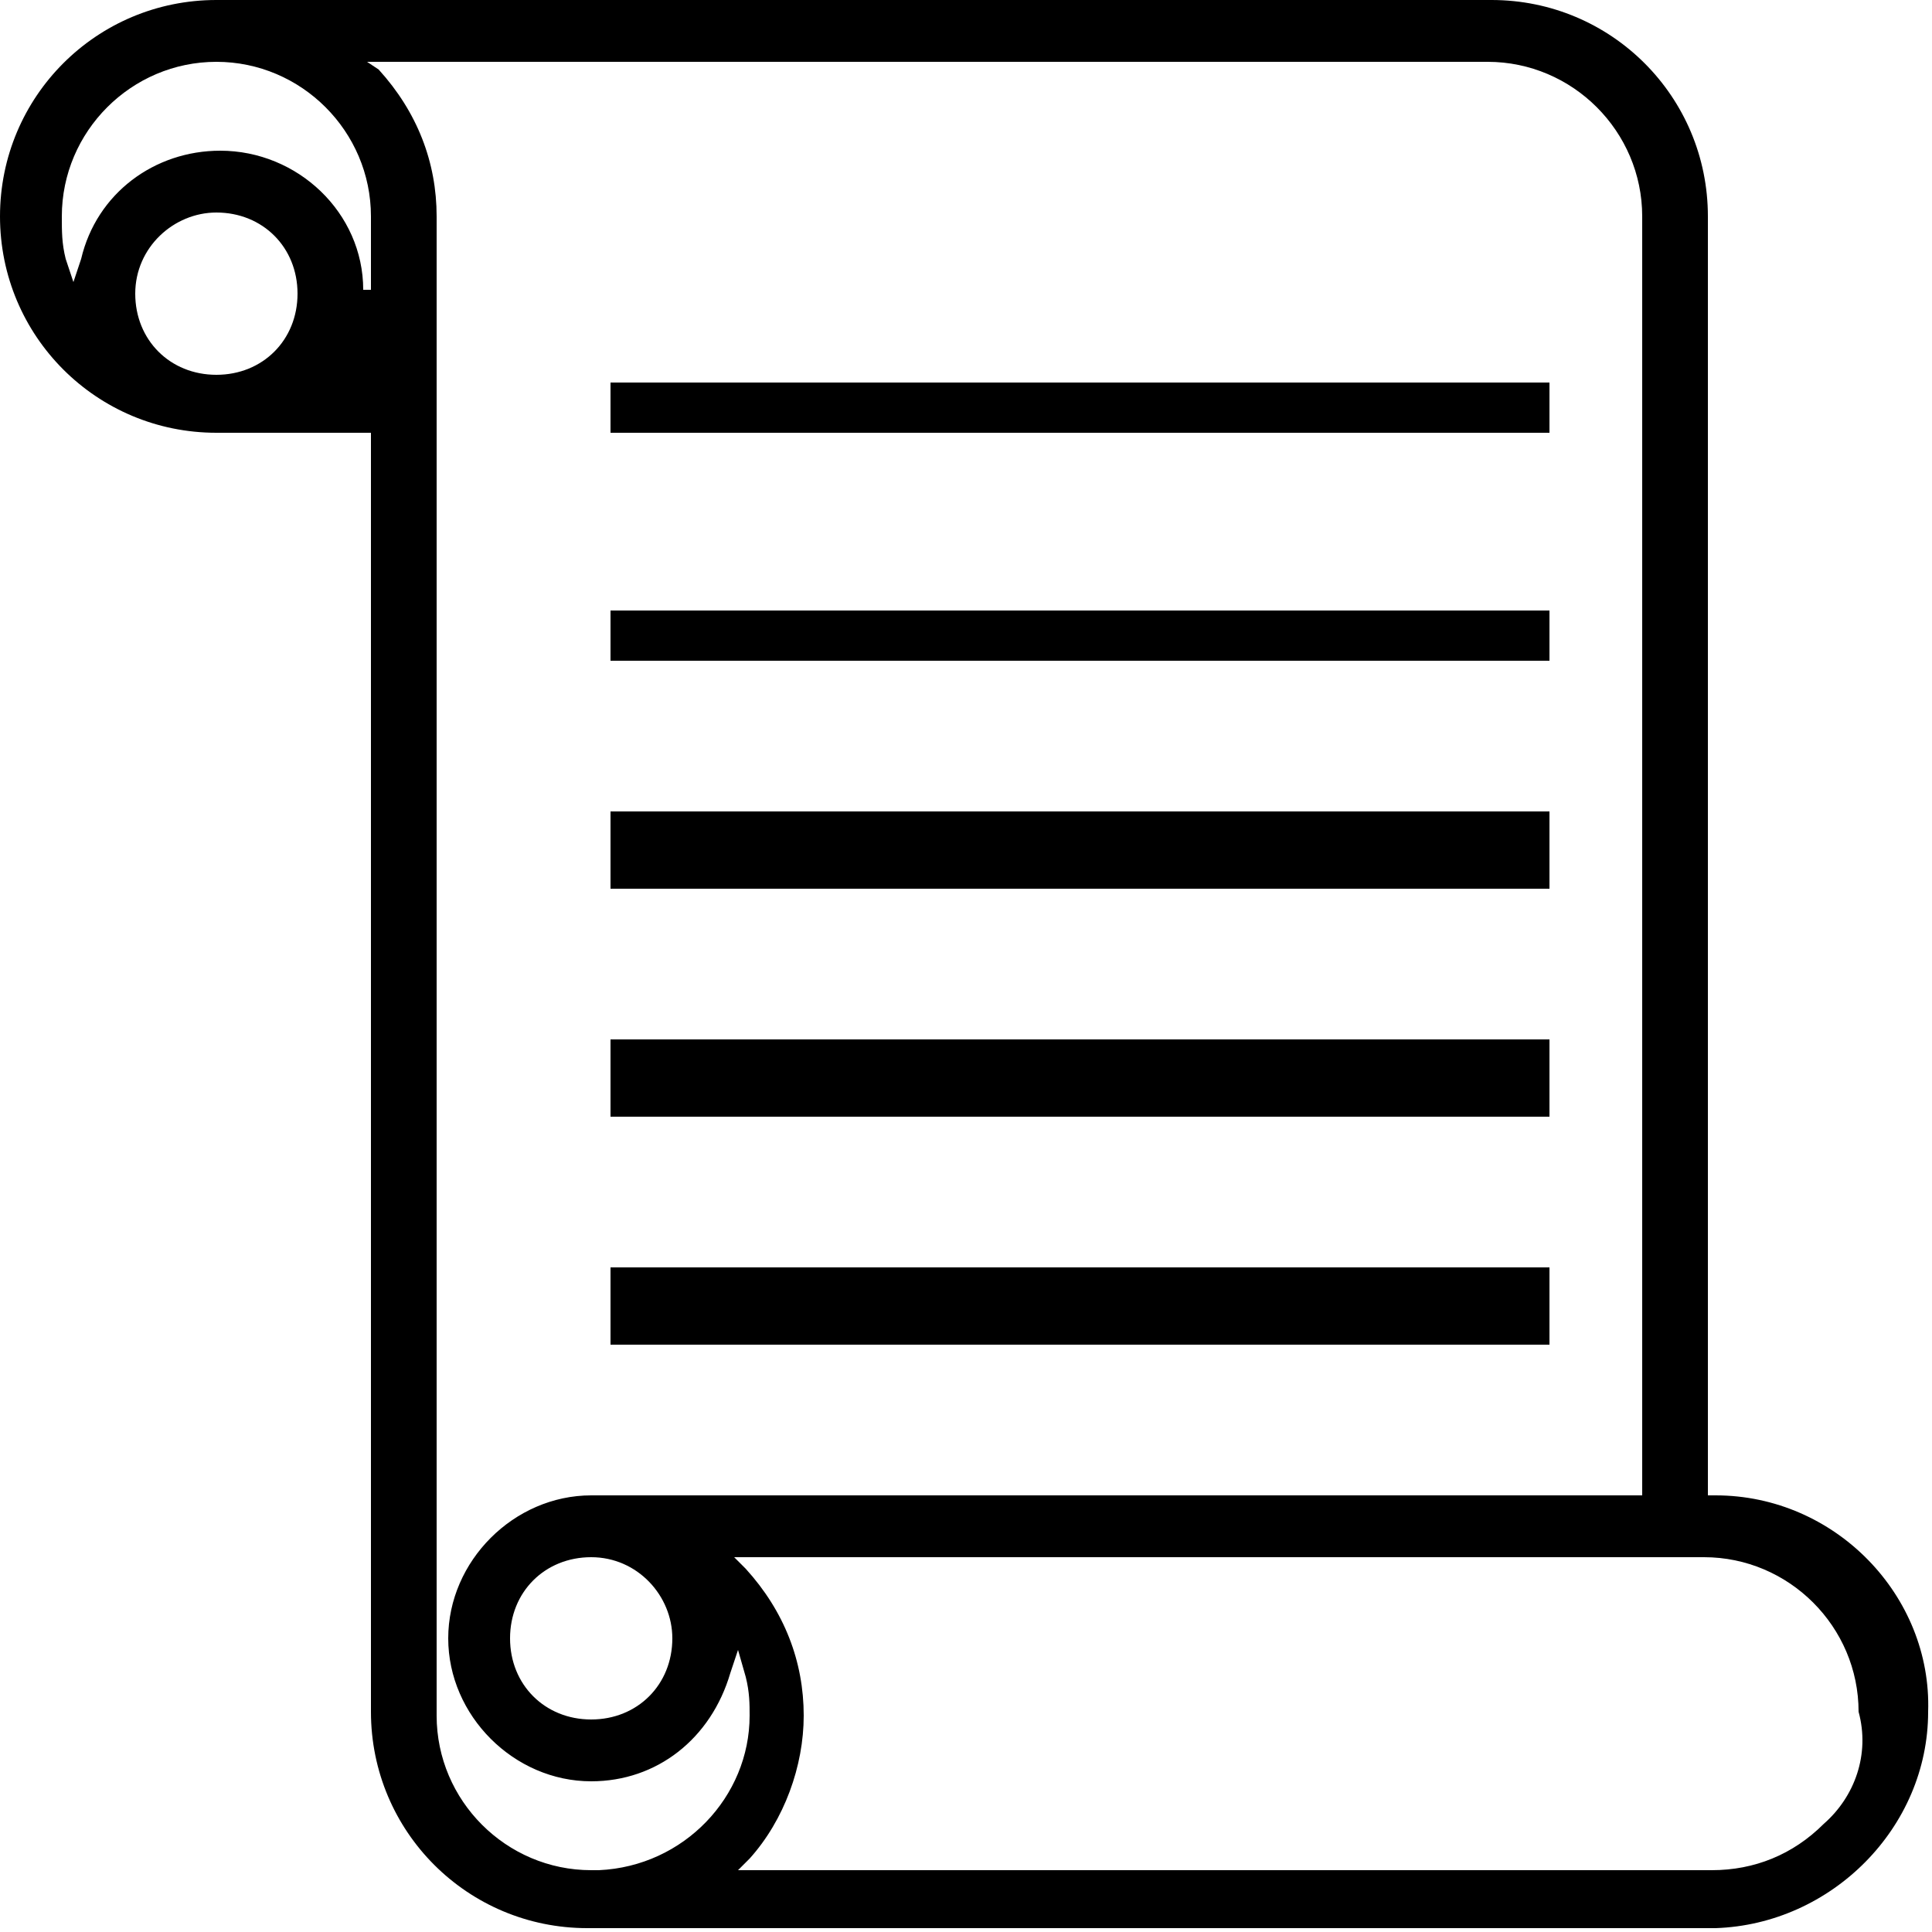
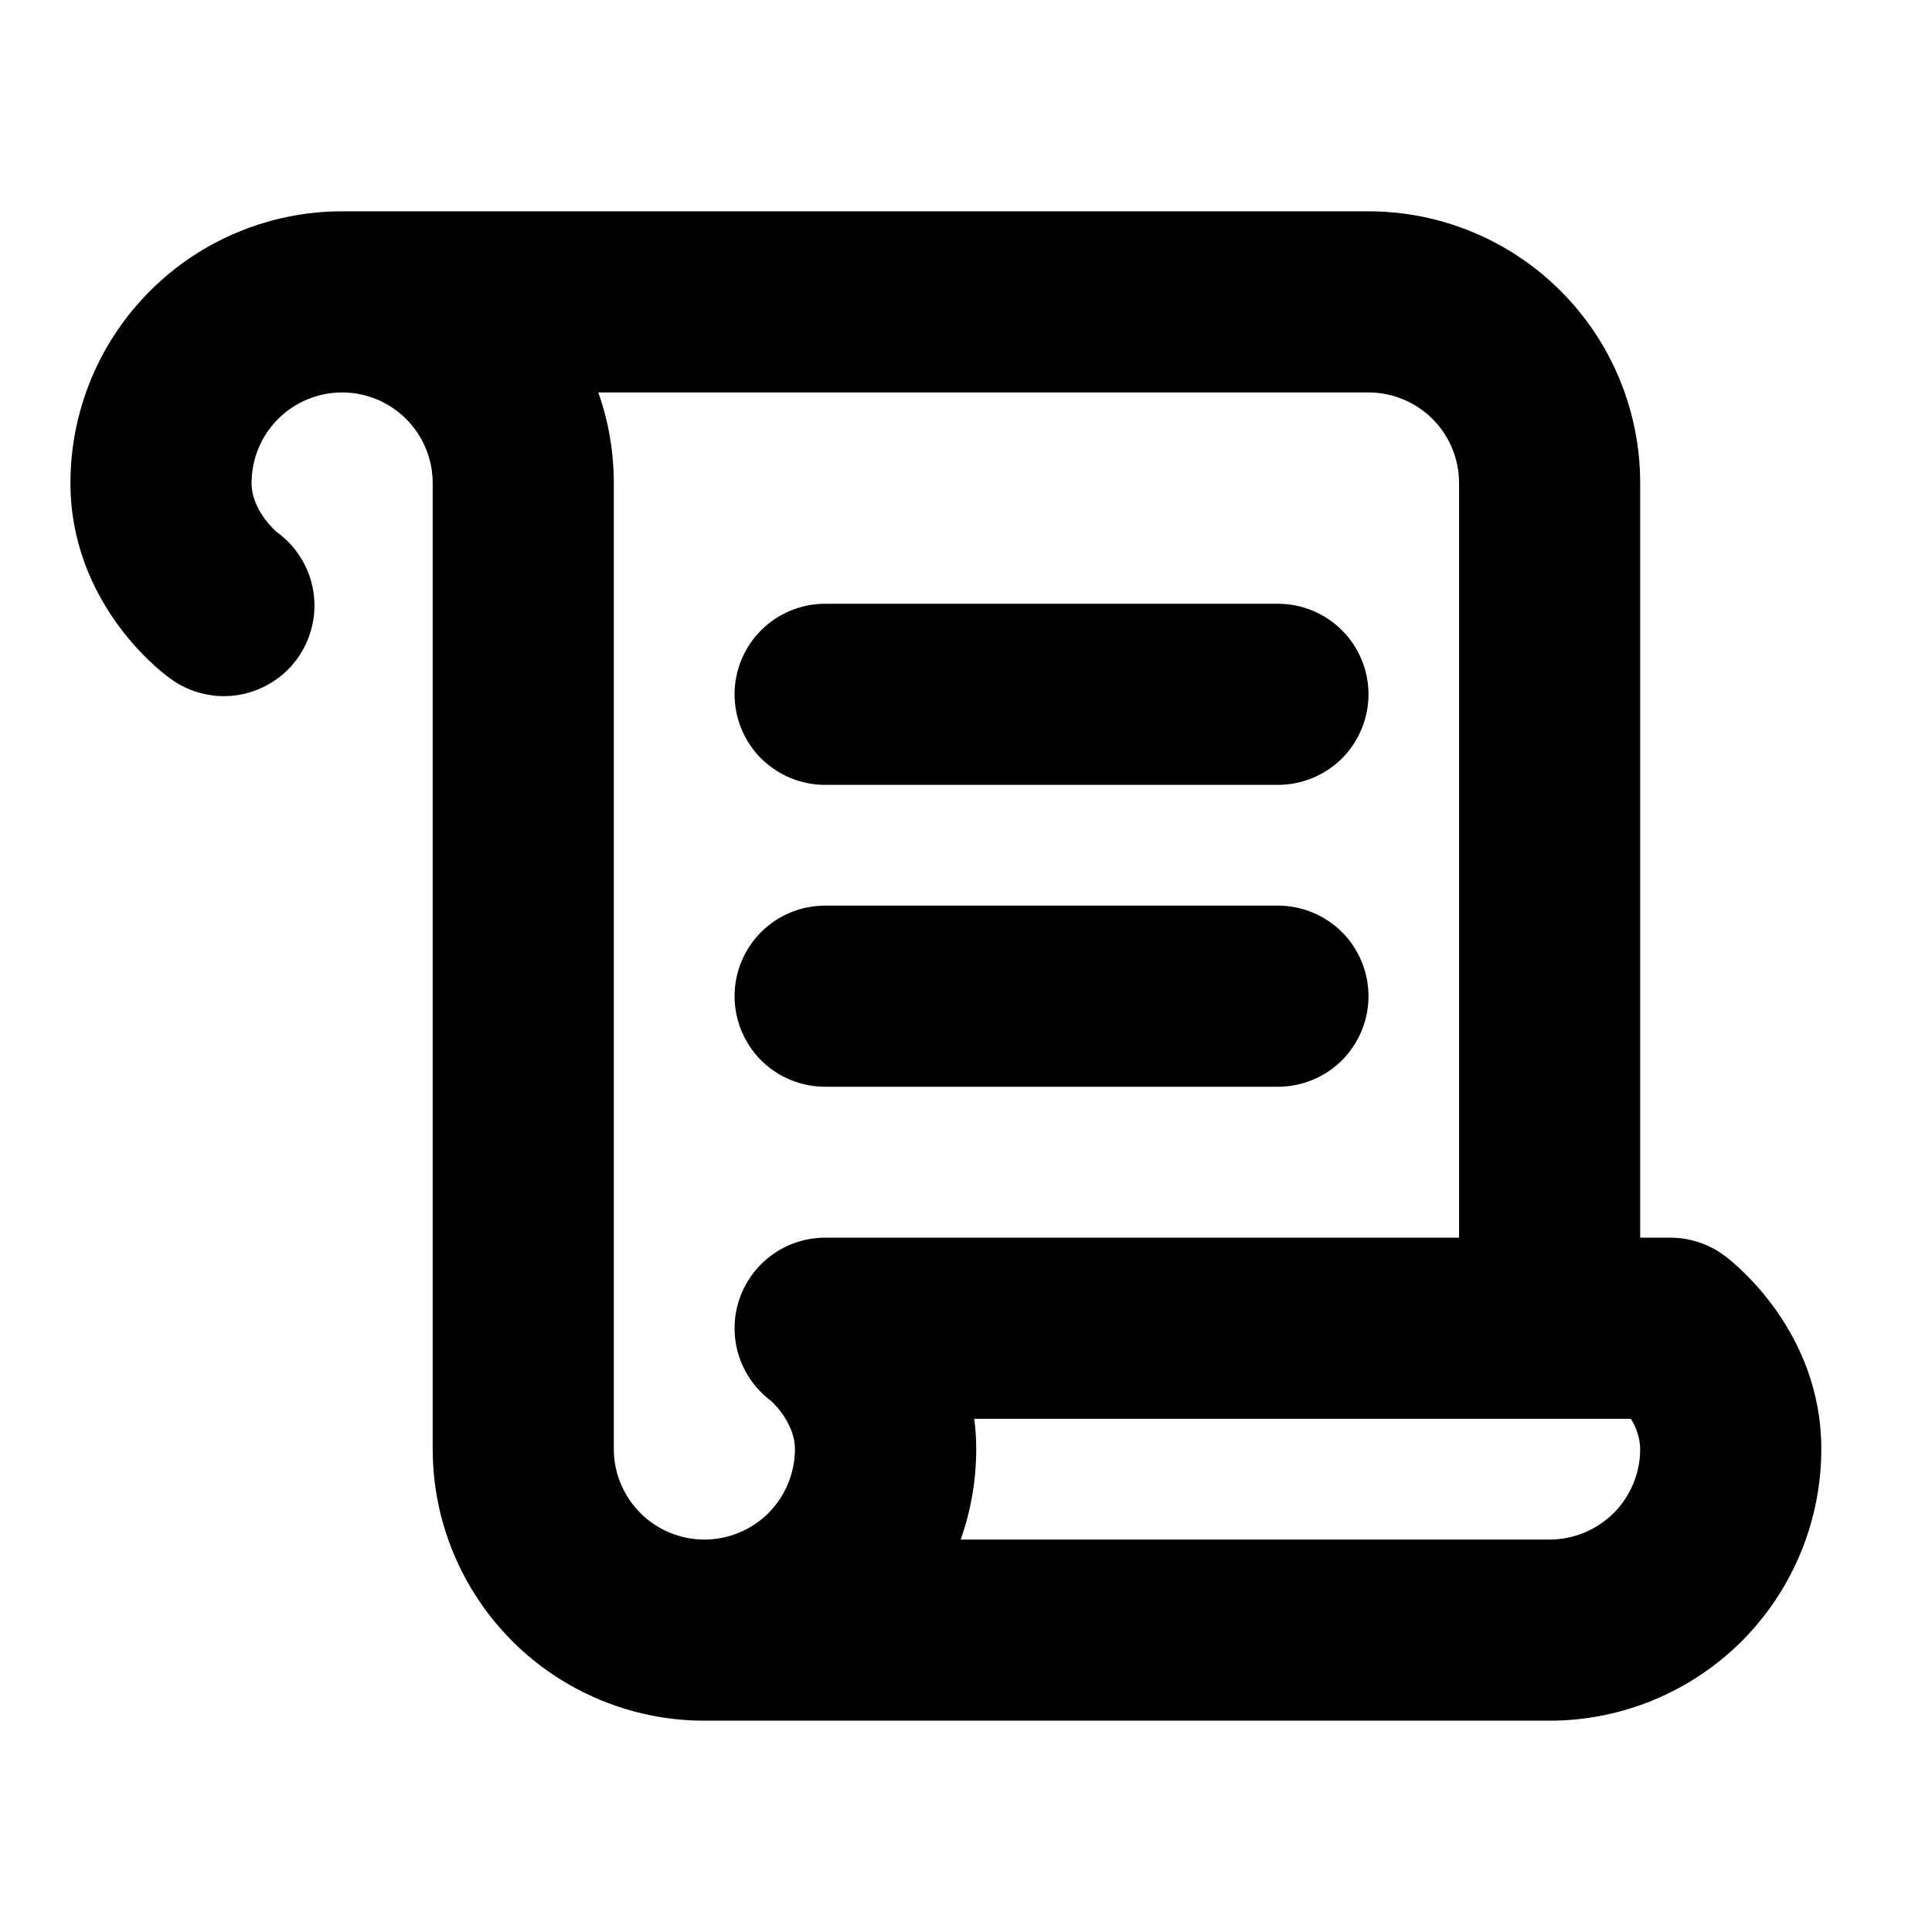
- <svg xmlns="http://www.w3.org/2000/svg" aria-hidden="true" version="1.1" viewBox="0 0 50 50">
-   <path d="M44.4,38.7h-0.2V5.6c0-3.1-2.5-5.6-5.6-5.6H5.6C2.5,0,0,2.5,0,5.6s2.5,5.6,5.6,5.6h4v33.1c0,3.1,2.5,5.6,5.6,5.6 c0,0,0,0,0,0c0,0,0.1,0,0.1,0h29.1v0c3-0.1,5.5-2.6,5.5-5.6C50,41.3,47.5,38.7,44.4,38.7z M5.6,9.7c-1.2,0-2.1-0.9-2.1-2.1 s1-2.1,2.1-2.1c1.2,0,2.1,0.9,2.1,2.1S6.8,9.7,5.6,9.7z M9.7,7.5l-0.3,0c0-2-1.7-3.6-3.7-3.6C4,3.9,2.5,5,2.1,6.7L1.9,7.3L1.7,6.7 C1.6,6.3,1.6,6,1.6,5.6c0-2.2,1.8-4,4-4c2.2,0,4,1.8,4,4V7.5z M15.5,48.4L15.5,48.4l-0.2,0c-2.2,0-4-1.8-4-4V11.3h0V7.7h0V5.6 c0-1.4-0.5-2.7-1.5-3.8L9.5,1.6h29c2.2,0,4,1.8,4,4v33.1H15.3c-2,0-3.7,1.7-3.7,3.7c0,2,1.7,3.7,3.7,3.7c1.7,0,3.1-1.1,3.6-2.8 l0.2-0.6l0.2,0.7c0.1,0.4,0.1,0.7,0.1,1C19.4,46.5,17.7,48.3,15.5,48.4z M17.4,42.4c0,1.2-0.9,2.1-2.1,2.1c-1.2,0-2.1-0.9-2.1-2.1 c0-1.2,0.9-2.1,2.1-2.1h0l0,0C16.5,40.3,17.4,41.3,17.4,42.4z M47.2,47.2c-0.8,0.8-1.8,1.2-2.9,1.2h-0.2v0h-25l0.3-0.3 c0.9-1,1.4-2.4,1.4-3.7c0-1.4-0.5-2.7-1.5-3.8l-0.3-0.3h25.1c2.2,0,4,1.8,4,4C48.4,45.4,48,46.5,47.2,47.2z M15.8,11.2V9.9h24.3v1.3 H15.8z M15.8,17.1v-1.3h24.3v1.3H15.8z M15.8,23v-2h24.3v2H15.8z M15.8,28.9v-2h24.3v2H15.8z M15.8,34.8v-2h24.3v2H15.8z" />
+ <svg xmlns="http://www.w3.org/2000/svg" width="24" height="24" viewBox="0 0 24 24" fill="none">
+   <path d="M9.125 8.625C9.125 8.327 9.244 8.04 9.454 7.83C9.665 7.619 9.952 7.5 10.25 7.5H15.875C16.173 7.5 16.459 7.619 16.671 7.83C16.881 8.04 17 8.327 17 8.625C17 8.923 16.881 9.21 16.671 9.421C16.459 9.631 16.173 9.75 15.875 9.75H10.25C9.952 9.75 9.665 9.631 9.454 9.421C9.244 9.21 9.125 8.923 9.125 8.625ZM10.25 13.5H15.875C16.173 13.5 16.459 13.382 16.671 13.171C16.881 12.96 17 12.673 17 12.375C17 12.077 16.881 11.79 16.671 11.579C16.459 11.368 16.173 11.25 15.875 11.25H10.25C9.952 11.25 9.665 11.368 9.454 11.579C9.244 11.79 9.125 12.077 9.125 12.375C9.125 12.673 9.244 12.96 9.454 13.171C9.665 13.382 9.952 13.5 10.25 13.5ZM22.625 18C22.625 18.895 22.269 19.753 21.637 20.387C21.003 21.019 20.145 21.375 19.25 21.375H8.75C7.855 21.375 6.996 21.019 6.364 20.387C5.731 19.753 5.375 18.895 5.375 18V6C5.375 5.702 5.256 5.415 5.045 5.205C4.835 4.994 4.548 4.875 4.25 4.875C3.952 4.875 3.665 4.994 3.454 5.205C3.244 5.415 3.125 5.702 3.125 6C3.125 6.35 3.439 6.61 3.442 6.613L3.425 6.6C3.549 6.686 3.654 6.797 3.734 6.925C3.814 7.053 3.868 7.195 3.892 7.344C3.916 7.493 3.91 7.646 3.873 7.792C3.837 7.939 3.772 8.077 3.681 8.198C3.591 8.318 3.477 8.42 3.346 8.495C3.216 8.571 3.071 8.62 2.921 8.639C2.772 8.658 2.62 8.646 2.474 8.605C2.329 8.564 2.194 8.494 2.076 8.399C1.952 8.308 0.875 7.458 0.875 6C0.875 5.105 1.231 4.246 1.864 3.614C2.496 2.981 3.355 2.625 4.25 2.625H17C17.895 2.625 18.753 2.981 19.387 3.614C20.019 4.246 20.375 5.105 20.375 6V15.375H20.75C20.993 15.375 21.23 15.454 21.425 15.6C21.548 15.692 22.625 16.542 22.625 18ZM9.183 16.144C9.258 15.92 9.401 15.725 9.593 15.587C9.784 15.449 10.014 15.375 10.25 15.375H18.125V6C18.125 5.702 18.006 5.415 17.796 5.205C17.584 4.994 17.298 4.875 17 4.875H7.432C7.56 5.236 7.625 5.617 7.625 6V18C7.625 18.298 7.744 18.584 7.955 18.796C8.165 19.006 8.452 19.125 8.75 19.125C9.048 19.125 9.335 19.006 9.546 18.796C9.756 18.584 9.875 18.298 9.875 18C9.875 17.664 9.578 17.402 9.575 17.4C9.386 17.258 9.247 17.061 9.176 16.835C9.106 16.61 9.108 16.368 9.183 16.144ZM20.375 18C20.372 17.867 20.331 17.737 20.259 17.625H12.102C12.119 17.749 12.127 17.875 12.127 18C12.127 18.383 12.062 18.764 11.934 19.125H19.25C19.548 19.125 19.834 19.006 20.046 18.796C20.256 18.584 20.375 18.298 20.375 18Z" fill="black" />
</svg>
